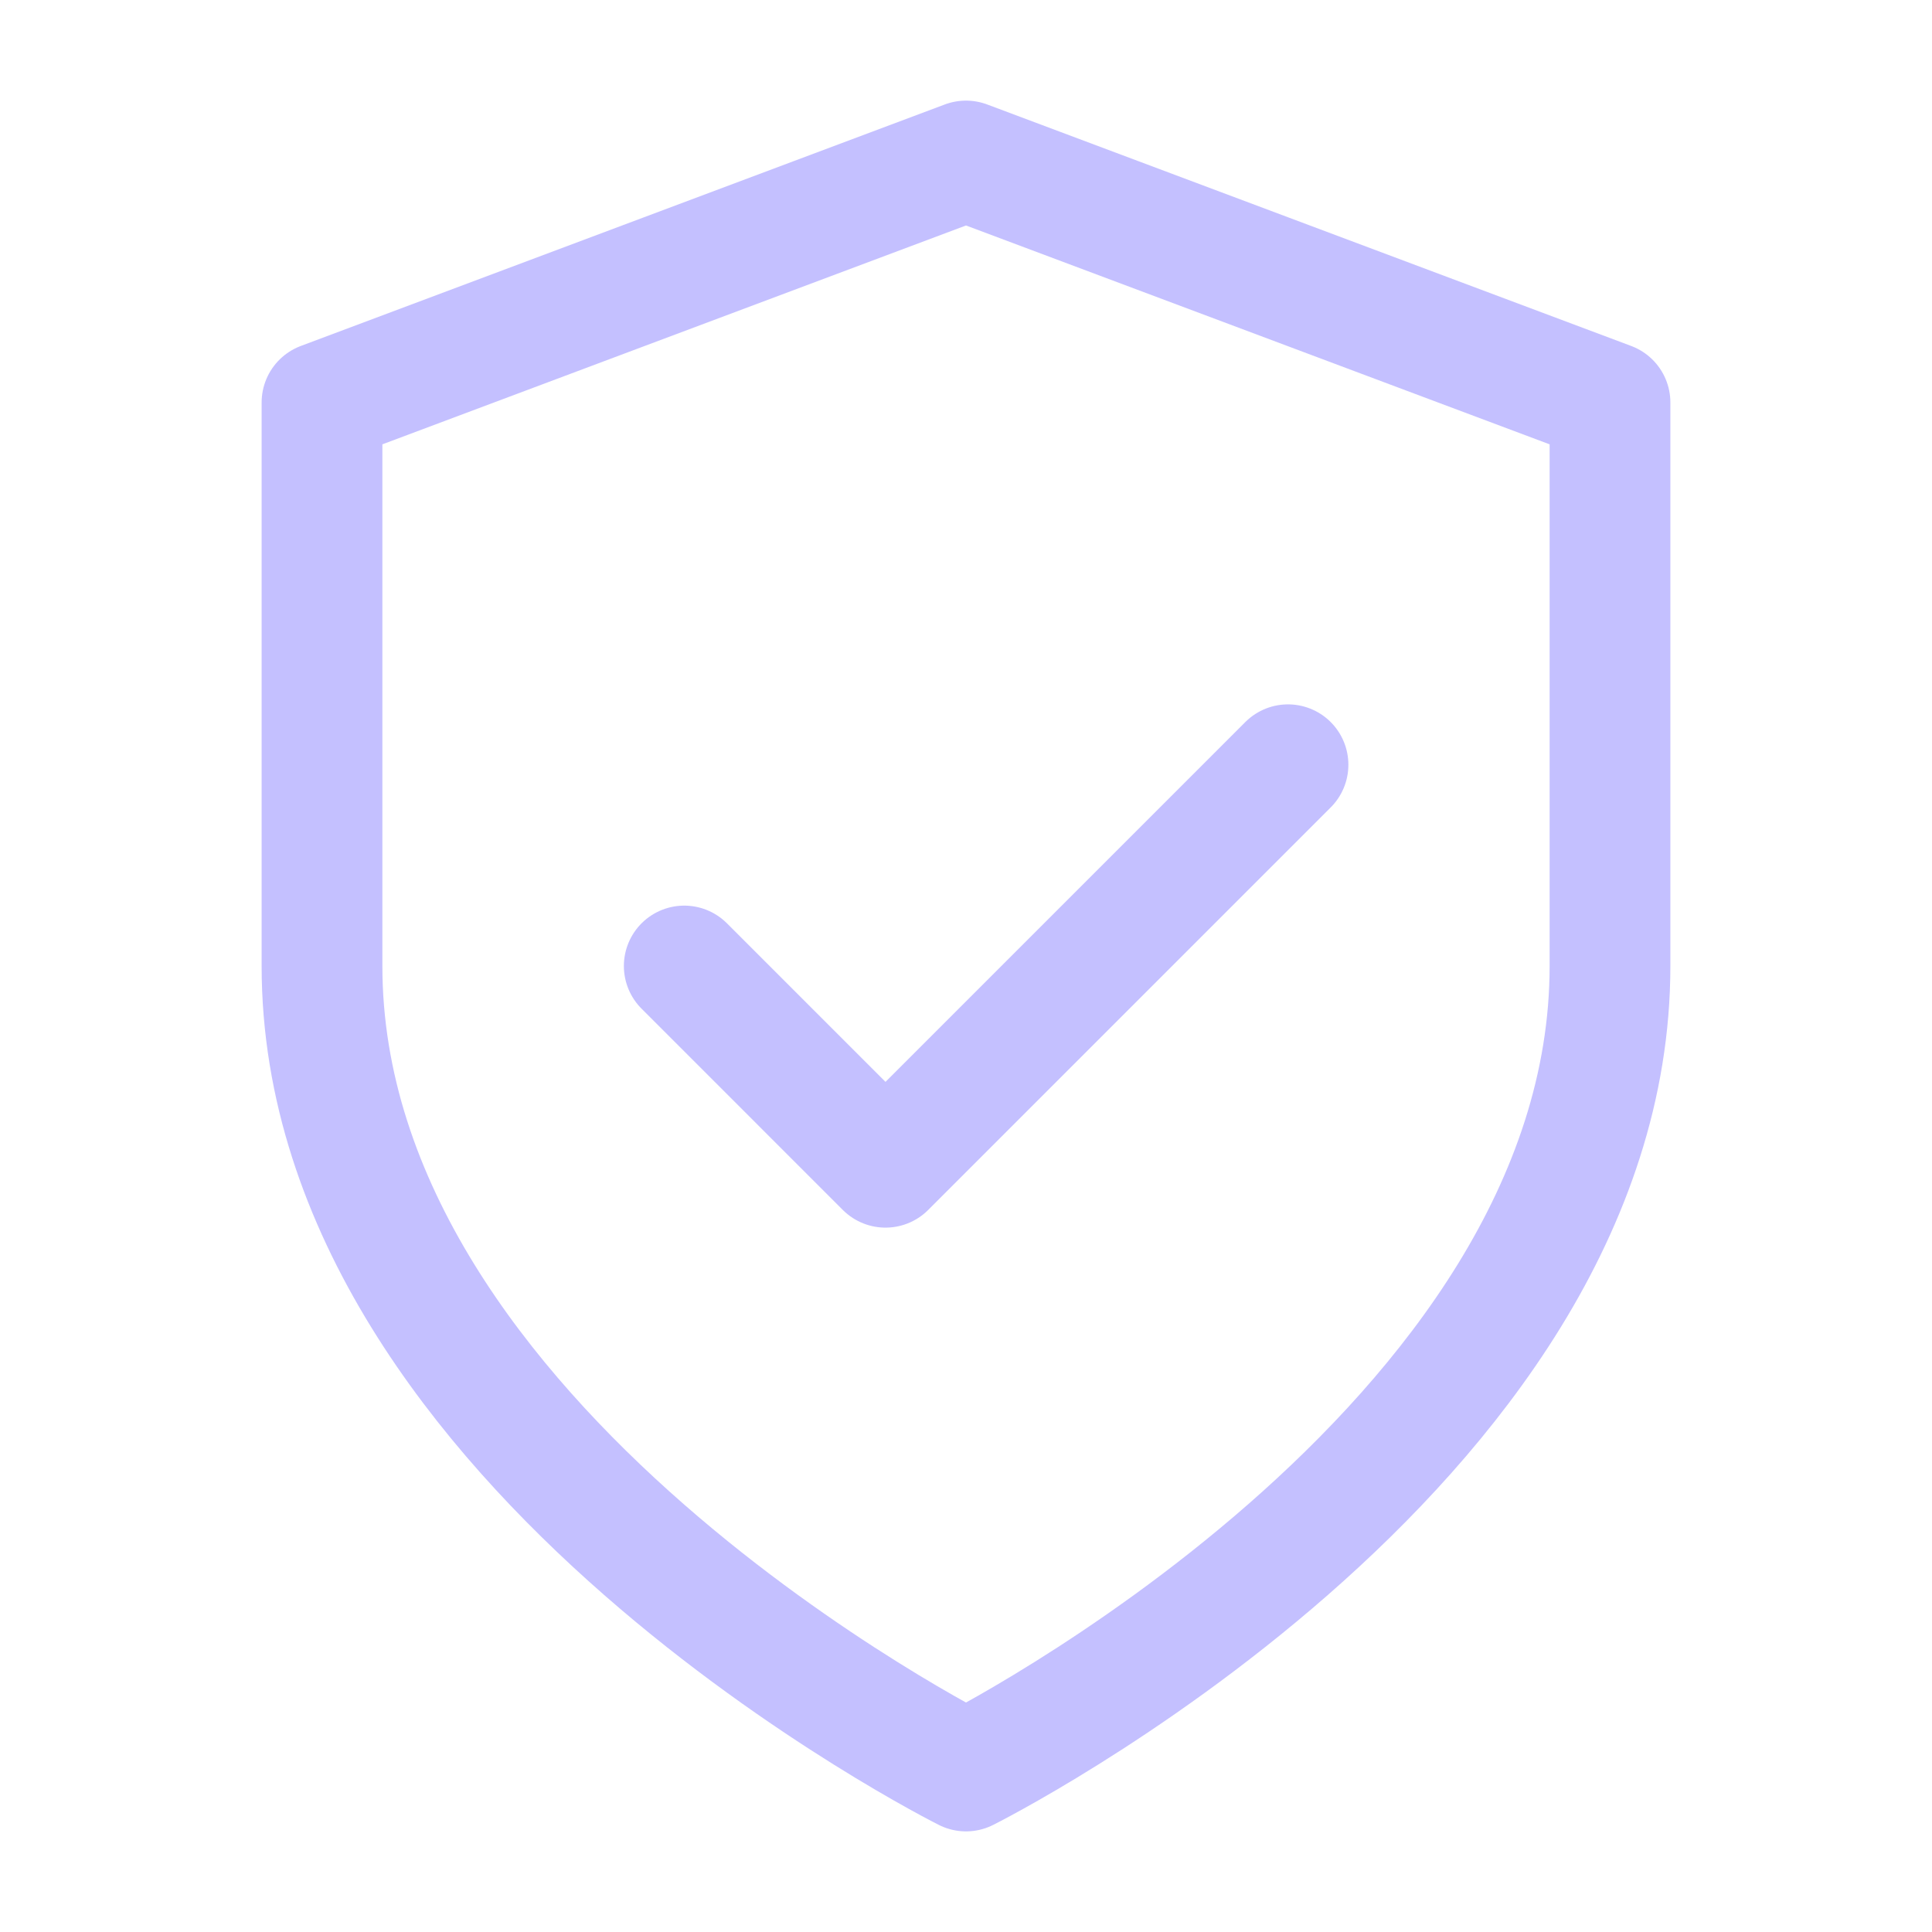
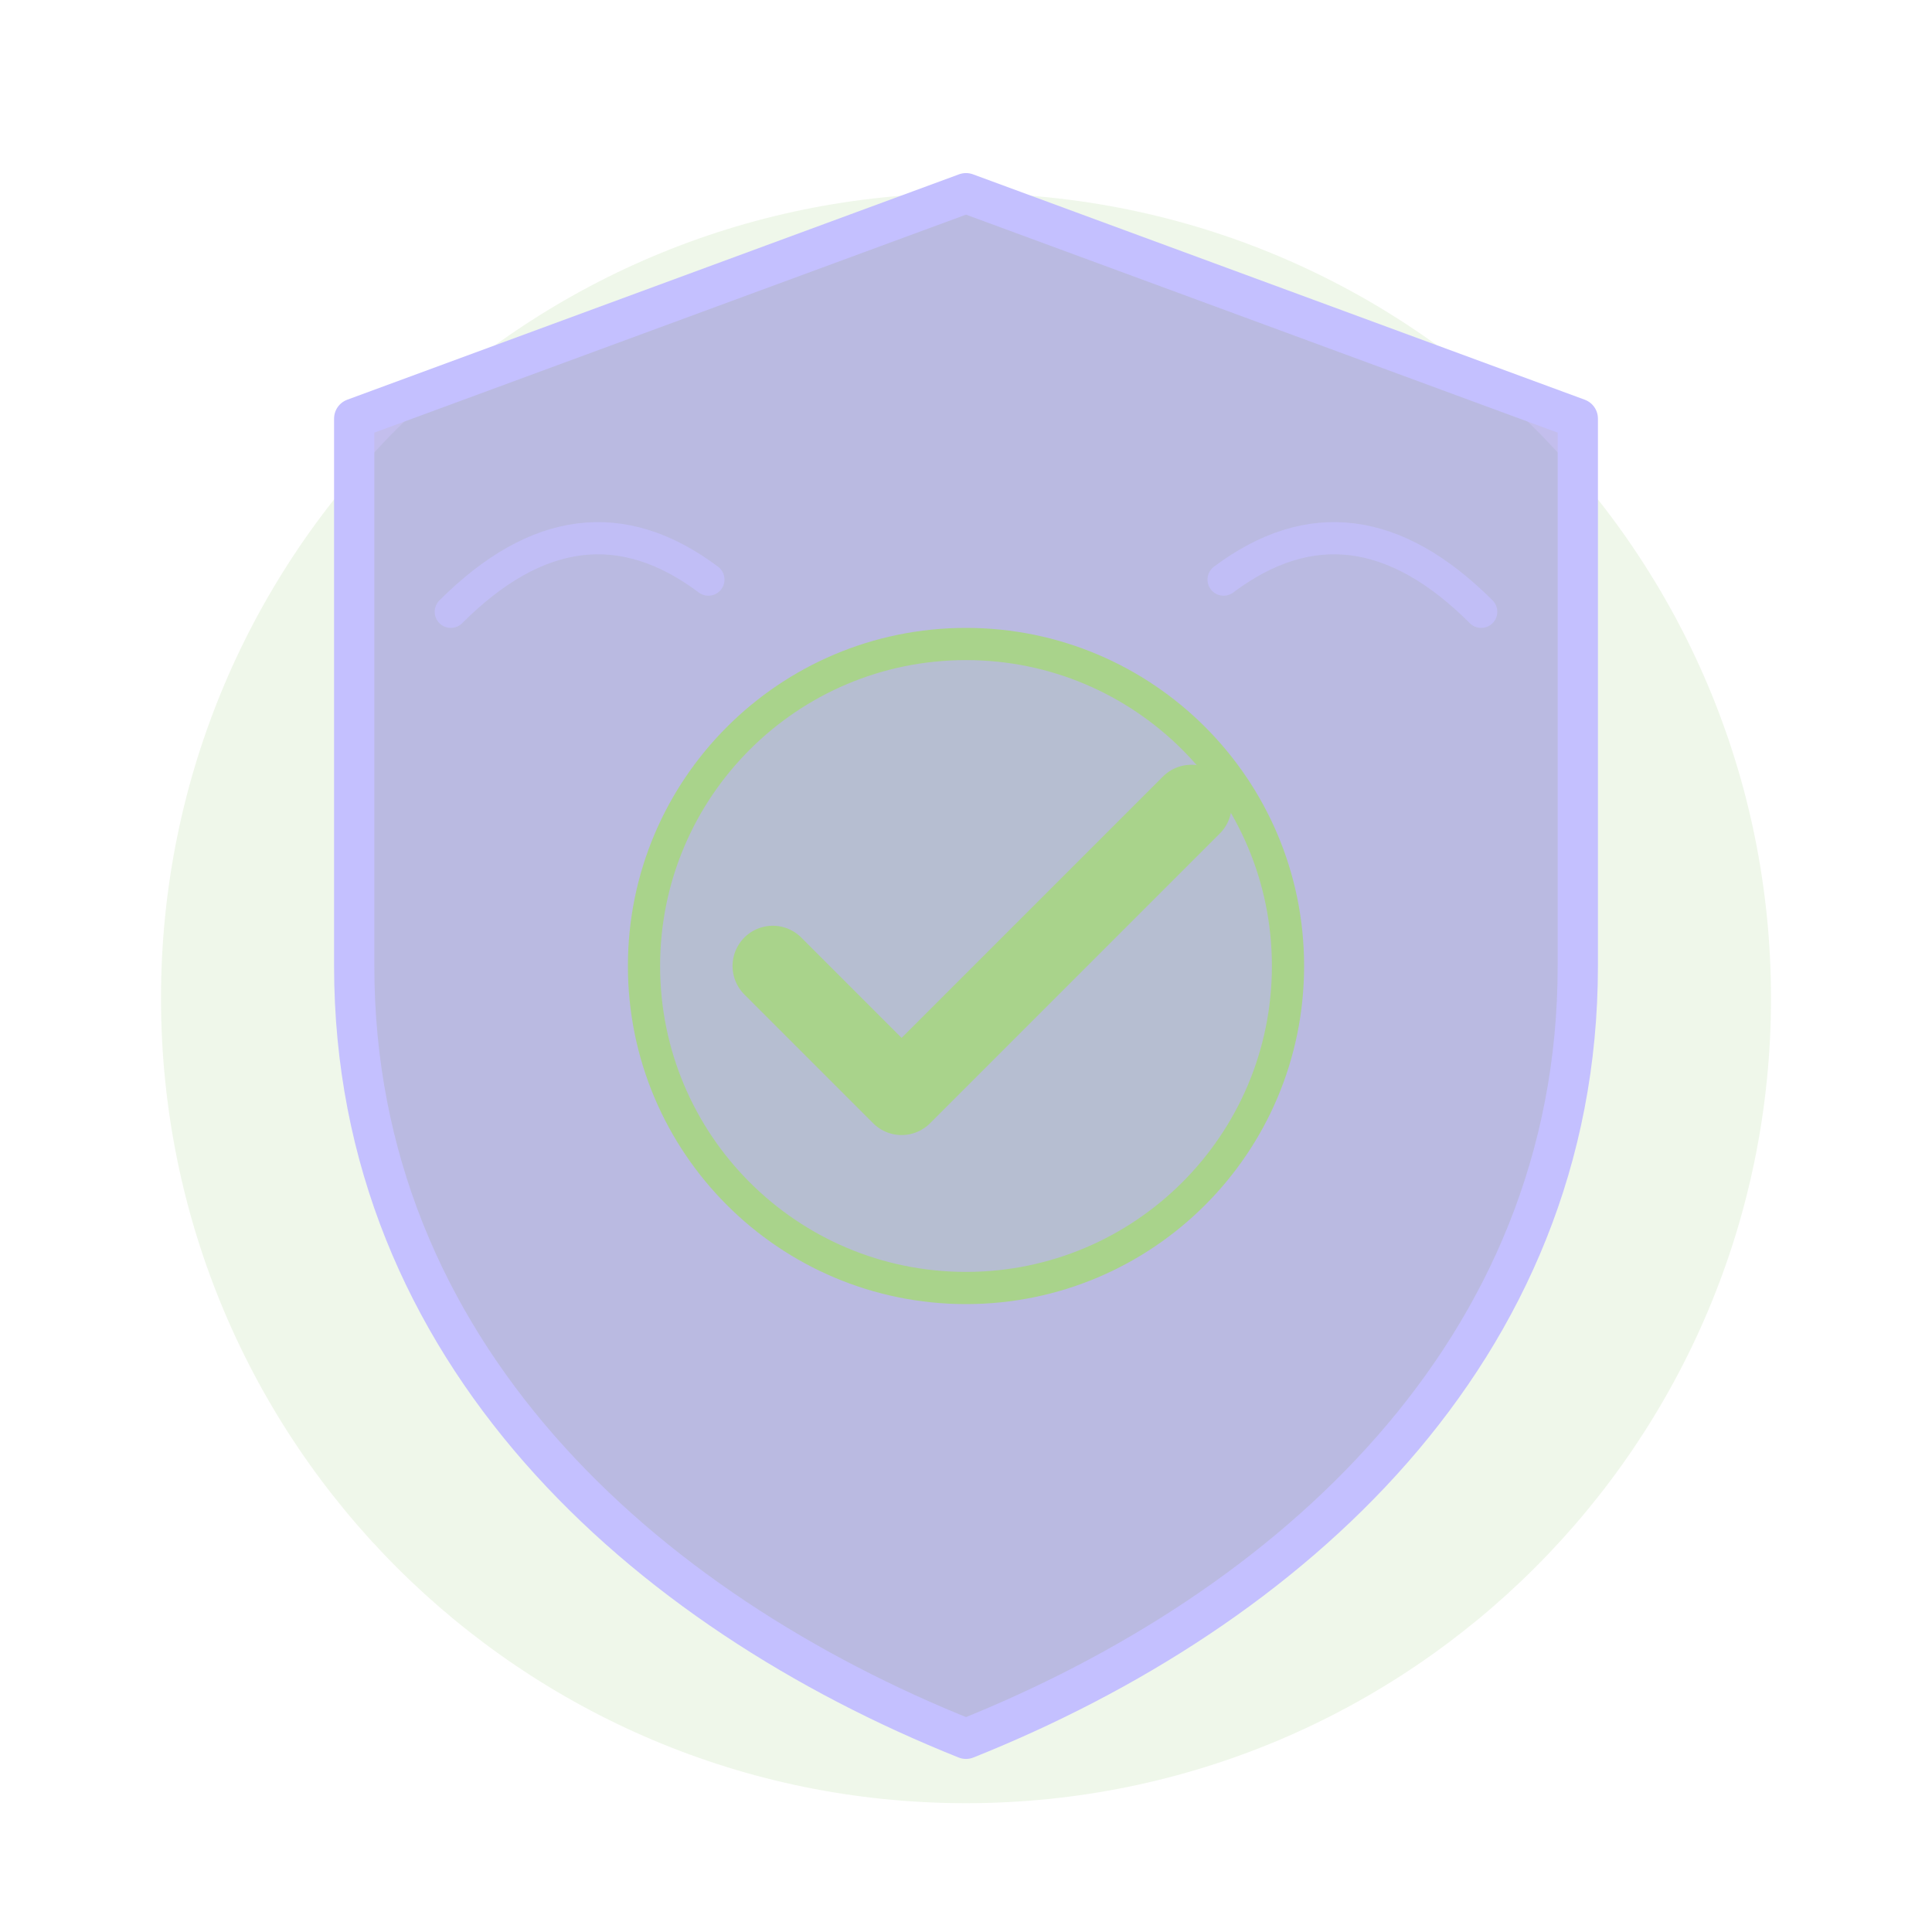
- <svg xmlns="http://www.w3.org/2000/svg" width="64" height="64" viewBox="0 0 24 24" fill="none" stroke="#C4C0FF" stroke-width="1.5" stroke-linecap="round" stroke-linejoin="round">
-   <path d="M12 22s8-4 8-10V5l-8-3-8 3v7c0 6 8 10 8 10z" />
-   <polyline points="8.5 12 11 14.5 16 9.5" />
+ <svg xmlns="http://www.w3.org/2000/svg" width="120" height="120" viewBox="0 0 120 120" fill="none">
+   <circle cx="60" cy="62" r="50" fill="#A9D38B" opacity="0.18" />
+   <path d="M60 12 L 22 26 L 22 60 C 22 84, 40 100, 60 108 C 80 100, 98 84, 98 60 L 98 26 Z" fill="#7A6FD8" opacity="0.45" />
+   <path d="M60 12 L 22 26 L 22 60 C 22 84, 40 100, 60 108 C 80 100, 98 84, 98 60 L 98 26 Z" fill="none" stroke="#C4C0FF" stroke-width="2.5" stroke-linejoin="round" />
+   <circle cx="60" cy="60" r="20" fill="#A9D38B" opacity="0.18" />
+   <circle cx="60" cy="60" r="20" fill="none" stroke="#A9D38B" stroke-width="2" />
+   <path d="M48 60 L 56 68 L 74 50" stroke="#A9D38B" stroke-width="5" stroke-linecap="round" stroke-linejoin="round" fill="none" />
+   <path d="M28 38 Q 36 30 44 36" stroke="#C4C0FF" stroke-width="2" stroke-linecap="round" fill="none" opacity="0.7" />
+   <path d="M76 36 Q 84 30 92 38" stroke="#C4C0FF" stroke-width="2" stroke-linecap="round" fill="none" opacity="0.7" />
</svg>
